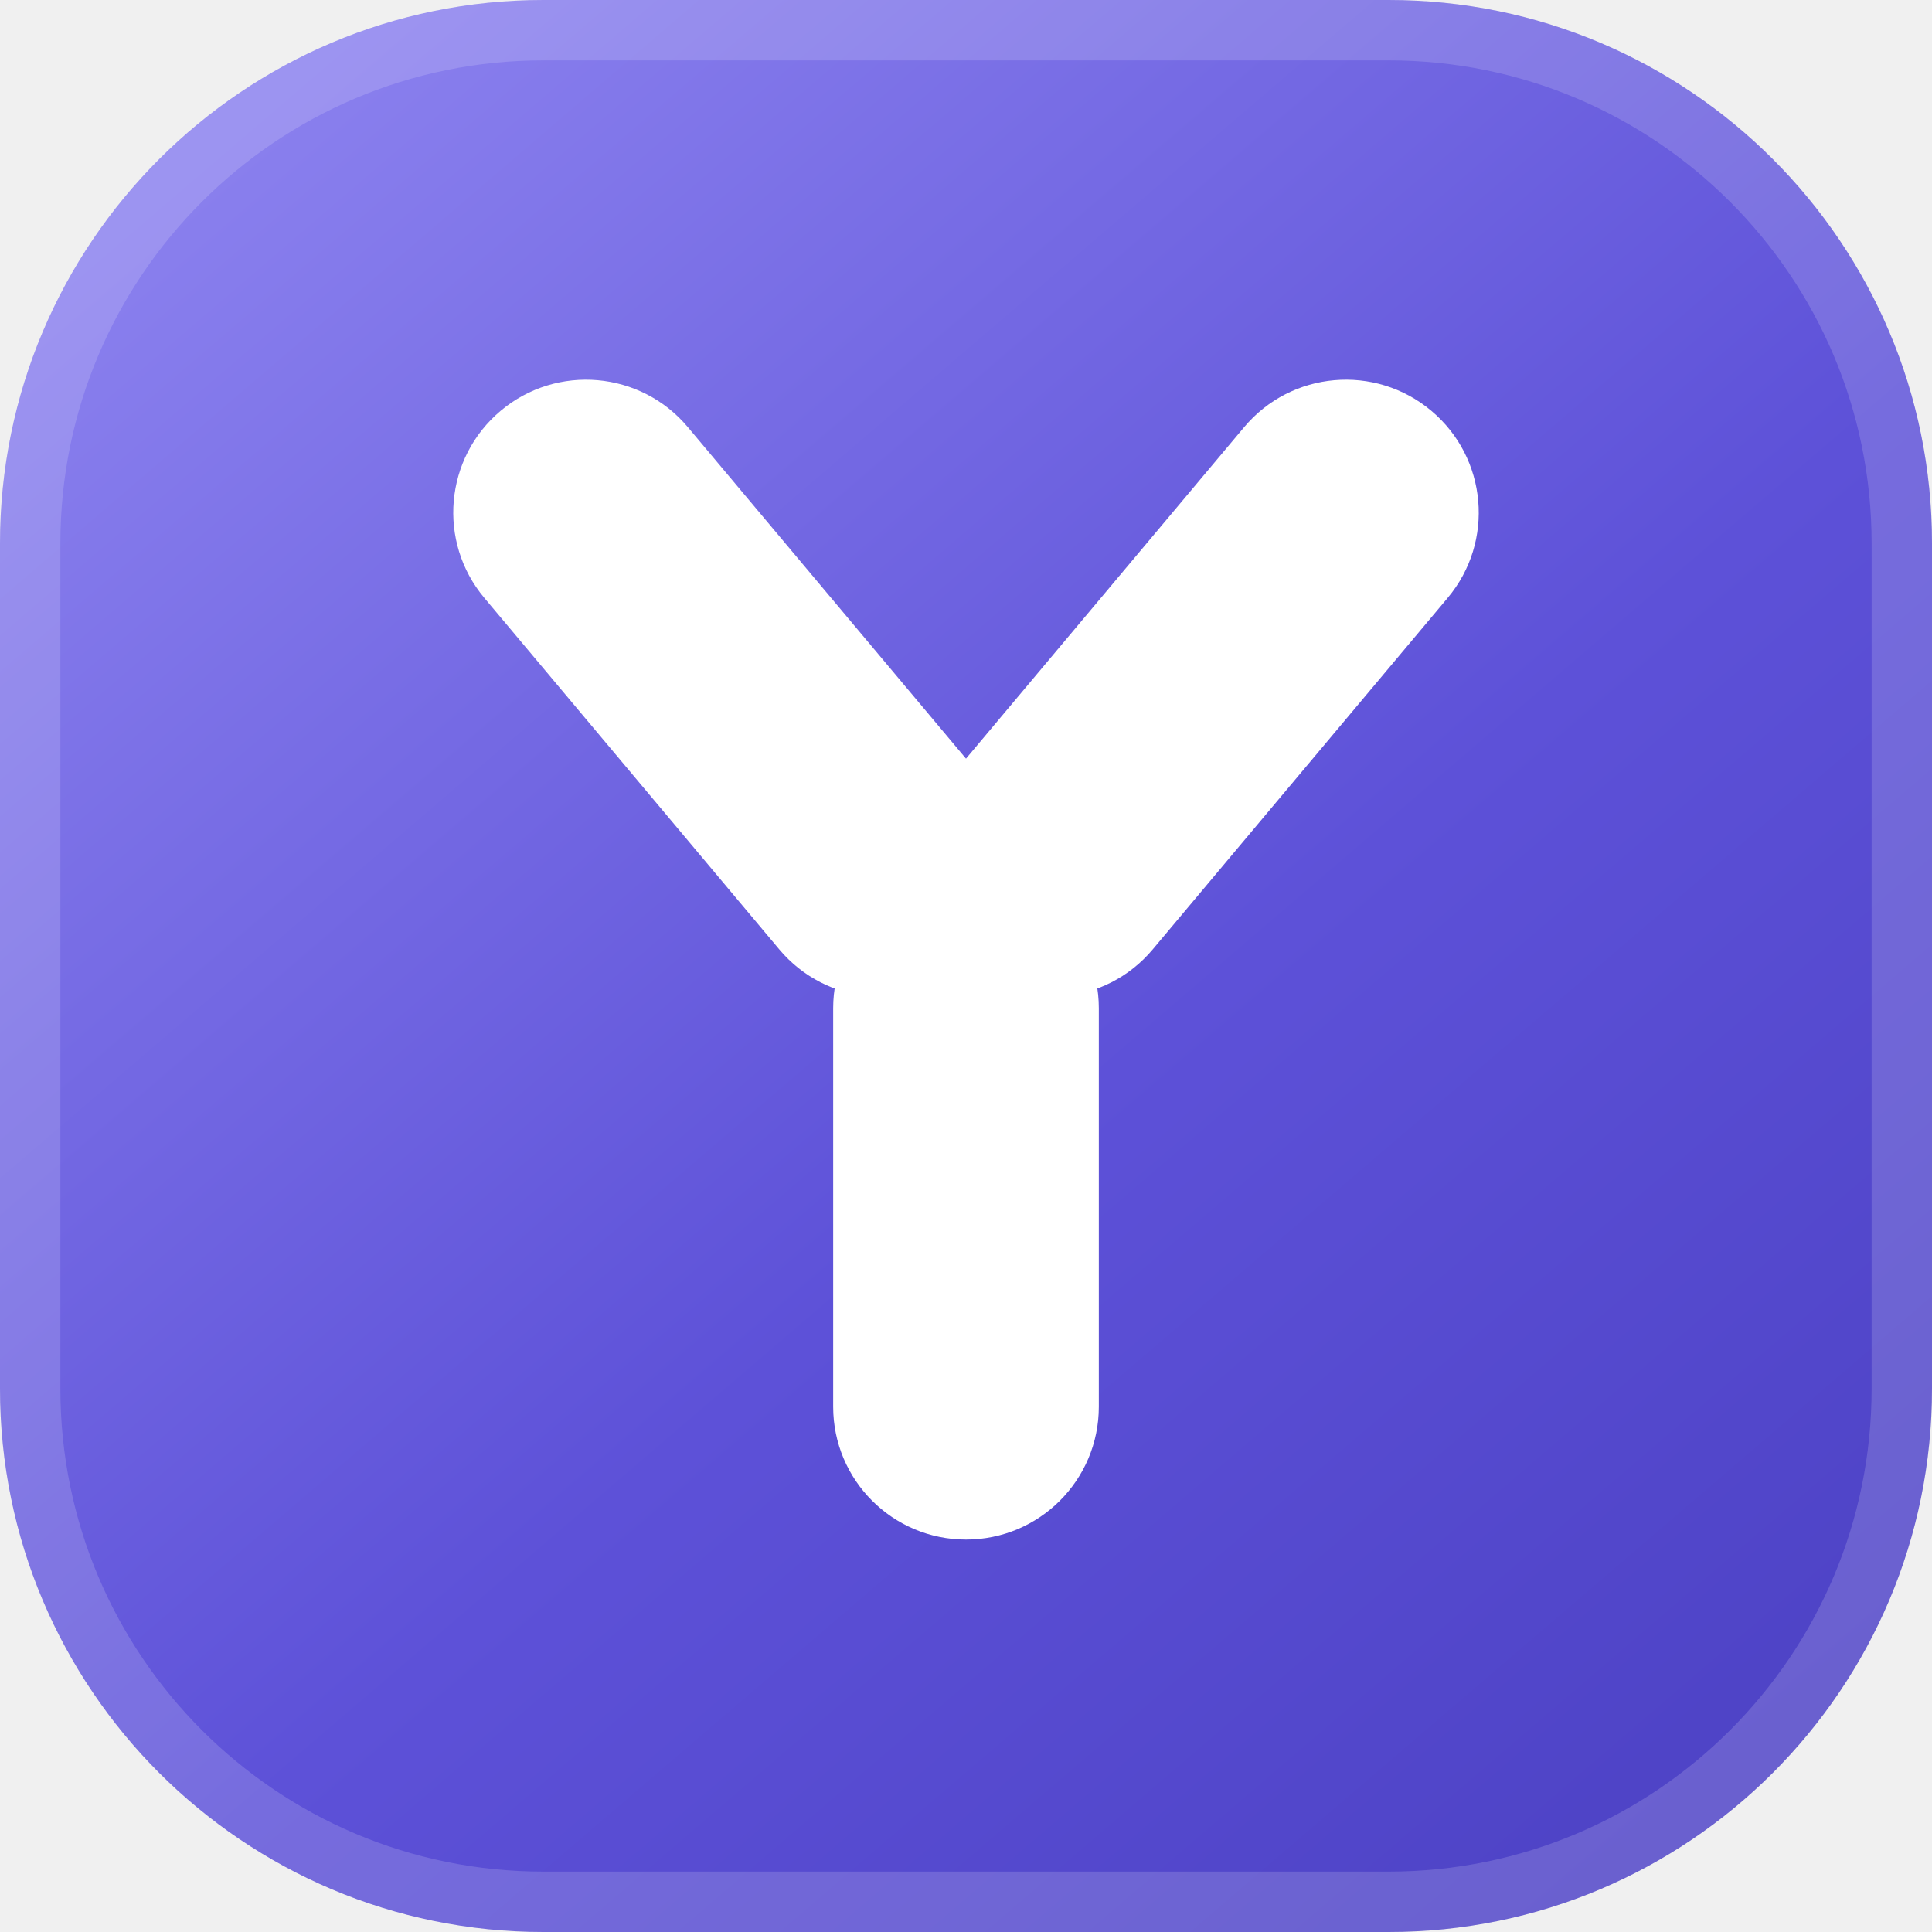
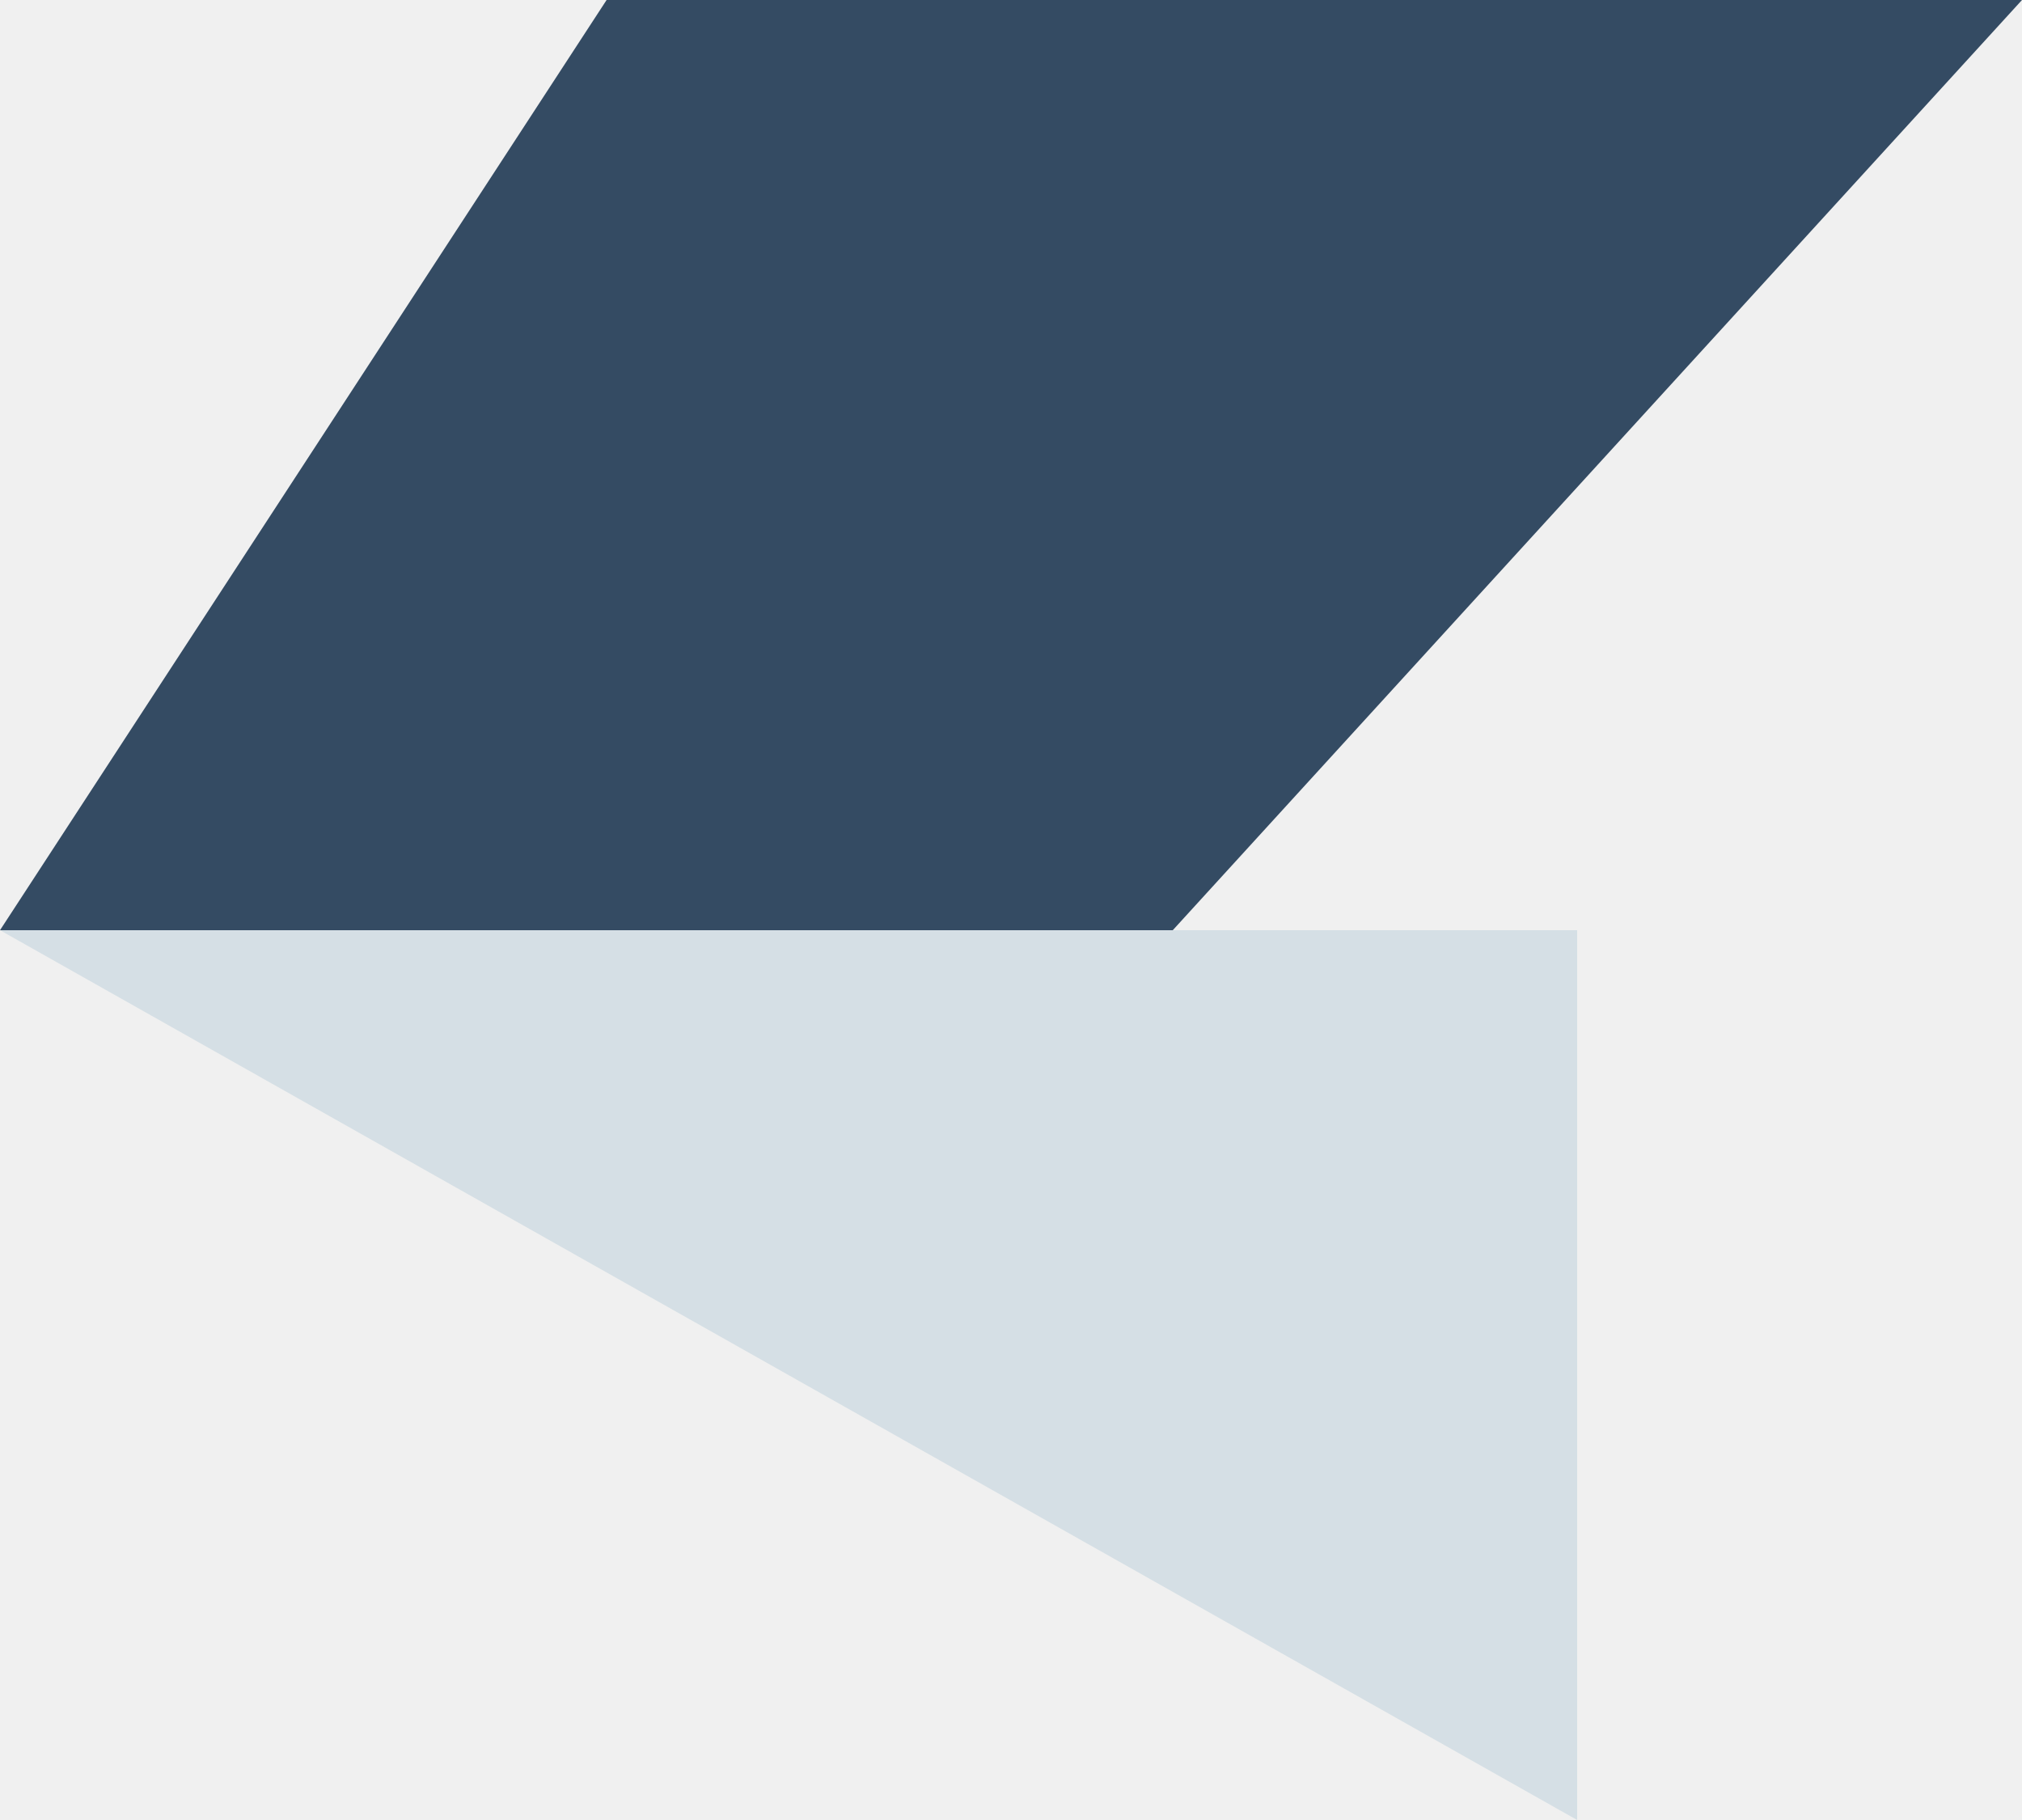
- <svg xmlns="http://www.w3.org/2000/svg" width="32" height="32" viewBox="0 0 32 32" fill="none" role="img" aria-label="YBase">
-   <defs>
-     <linearGradient id="ybase-mark-g" x1="4" y1="2" x2="28" y2="30" gradientUnits="userSpaceOnUse">
-       <stop offset="0" stop-color="#8A80EE" />
-       <stop offset="0.58" stop-color="#5D51D8" />
-       <stop offset="1" stop-color="#4E43C6" />
-     </linearGradient>
-   </defs>
-   <rect width="32" height="32" rx="9" fill="url(#ybase-mark-g)" />
-   <rect x="0.5" y="0.5" width="31" height="31" rx="8.5" fill="none" stroke="#fff" stroke-opacity="0.16" />
-   <g fill="#fff">
-     <rect x="-2.2" y="-6" width="4.4" height="12" rx="2.2" transform="translate(12.15 11.4) rotate(-40)" />
-     <rect x="-2.2" y="-6" width="4.4" height="12" rx="2.2" transform="translate(19.85 11.4) rotate(40)" />
-     <rect x="13.8" y="14.5" width="4.4" height="11" rx="2.2" />
-   </g>
+ <svg xmlns="http://www.w3.org/2000/svg" width="100" height="90" viewBox="0 0 100 90" fill="none" role="img" aria-label="YBase">
+   <path fill="#D5DFE5" d="M0 46h78v44L0 46Z" />
+   <path fill="#344B63" d="M30 0h70L58 46H0L30 0Z" />
</svg>
